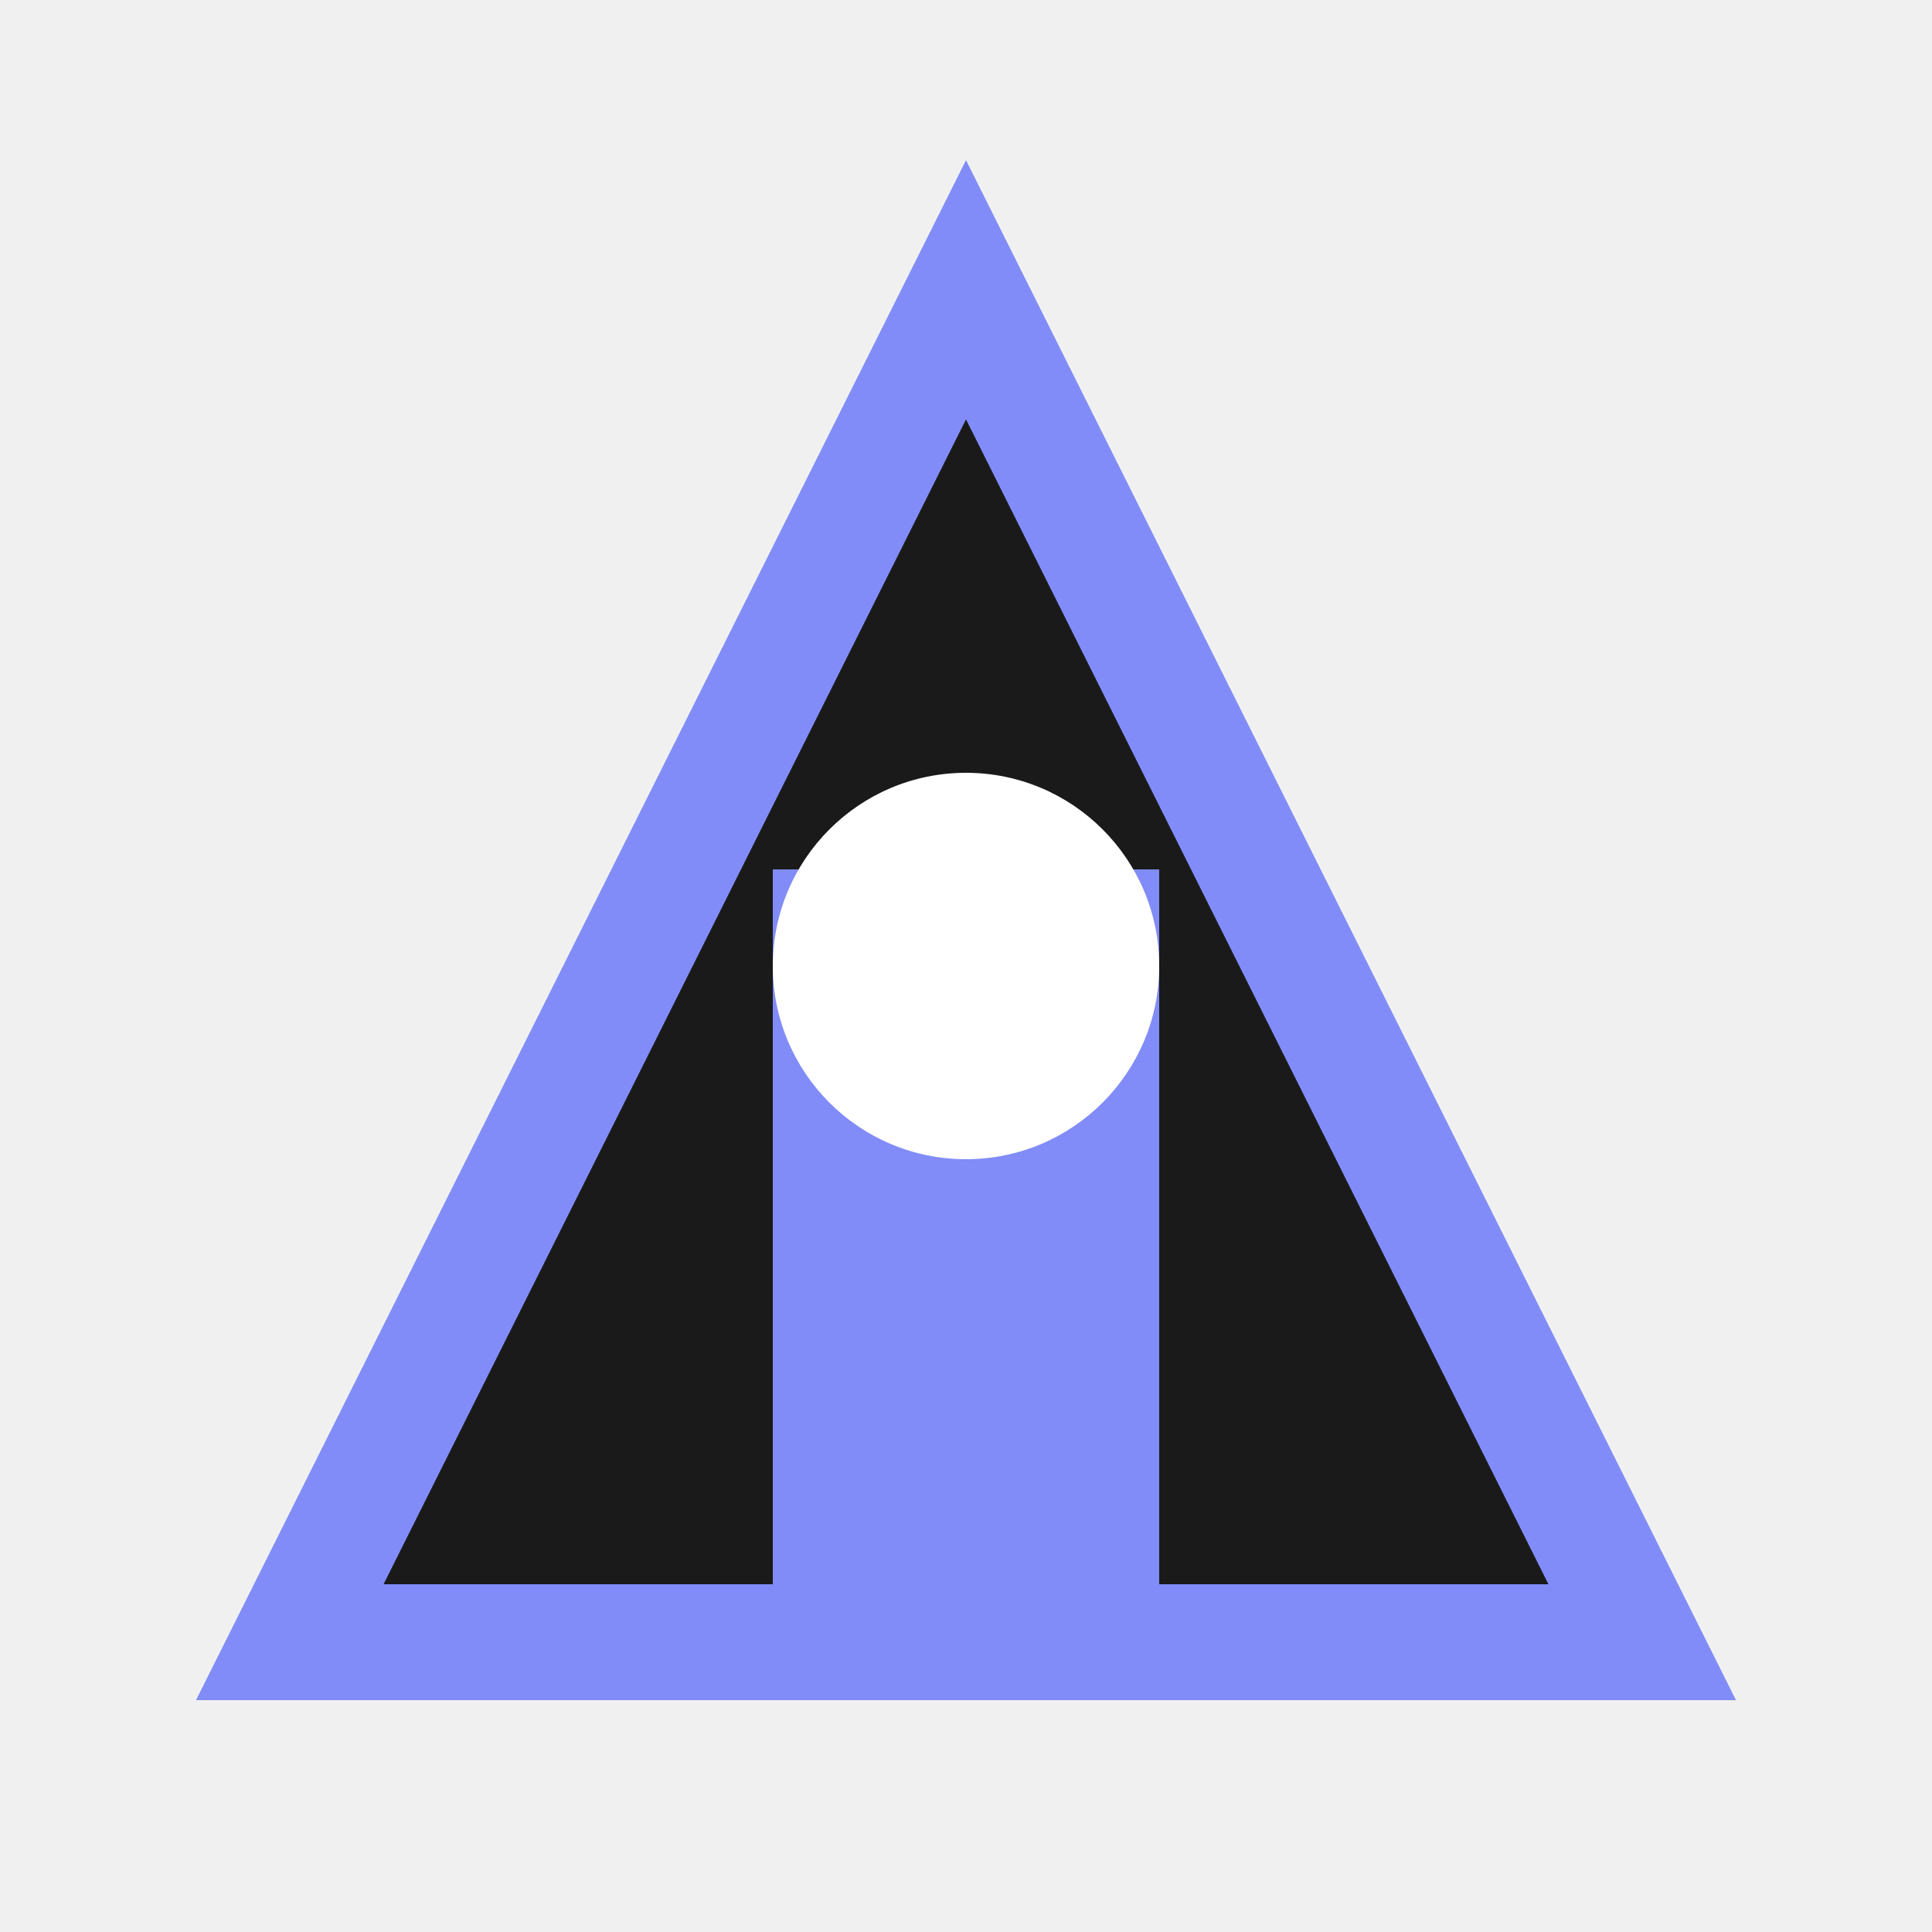
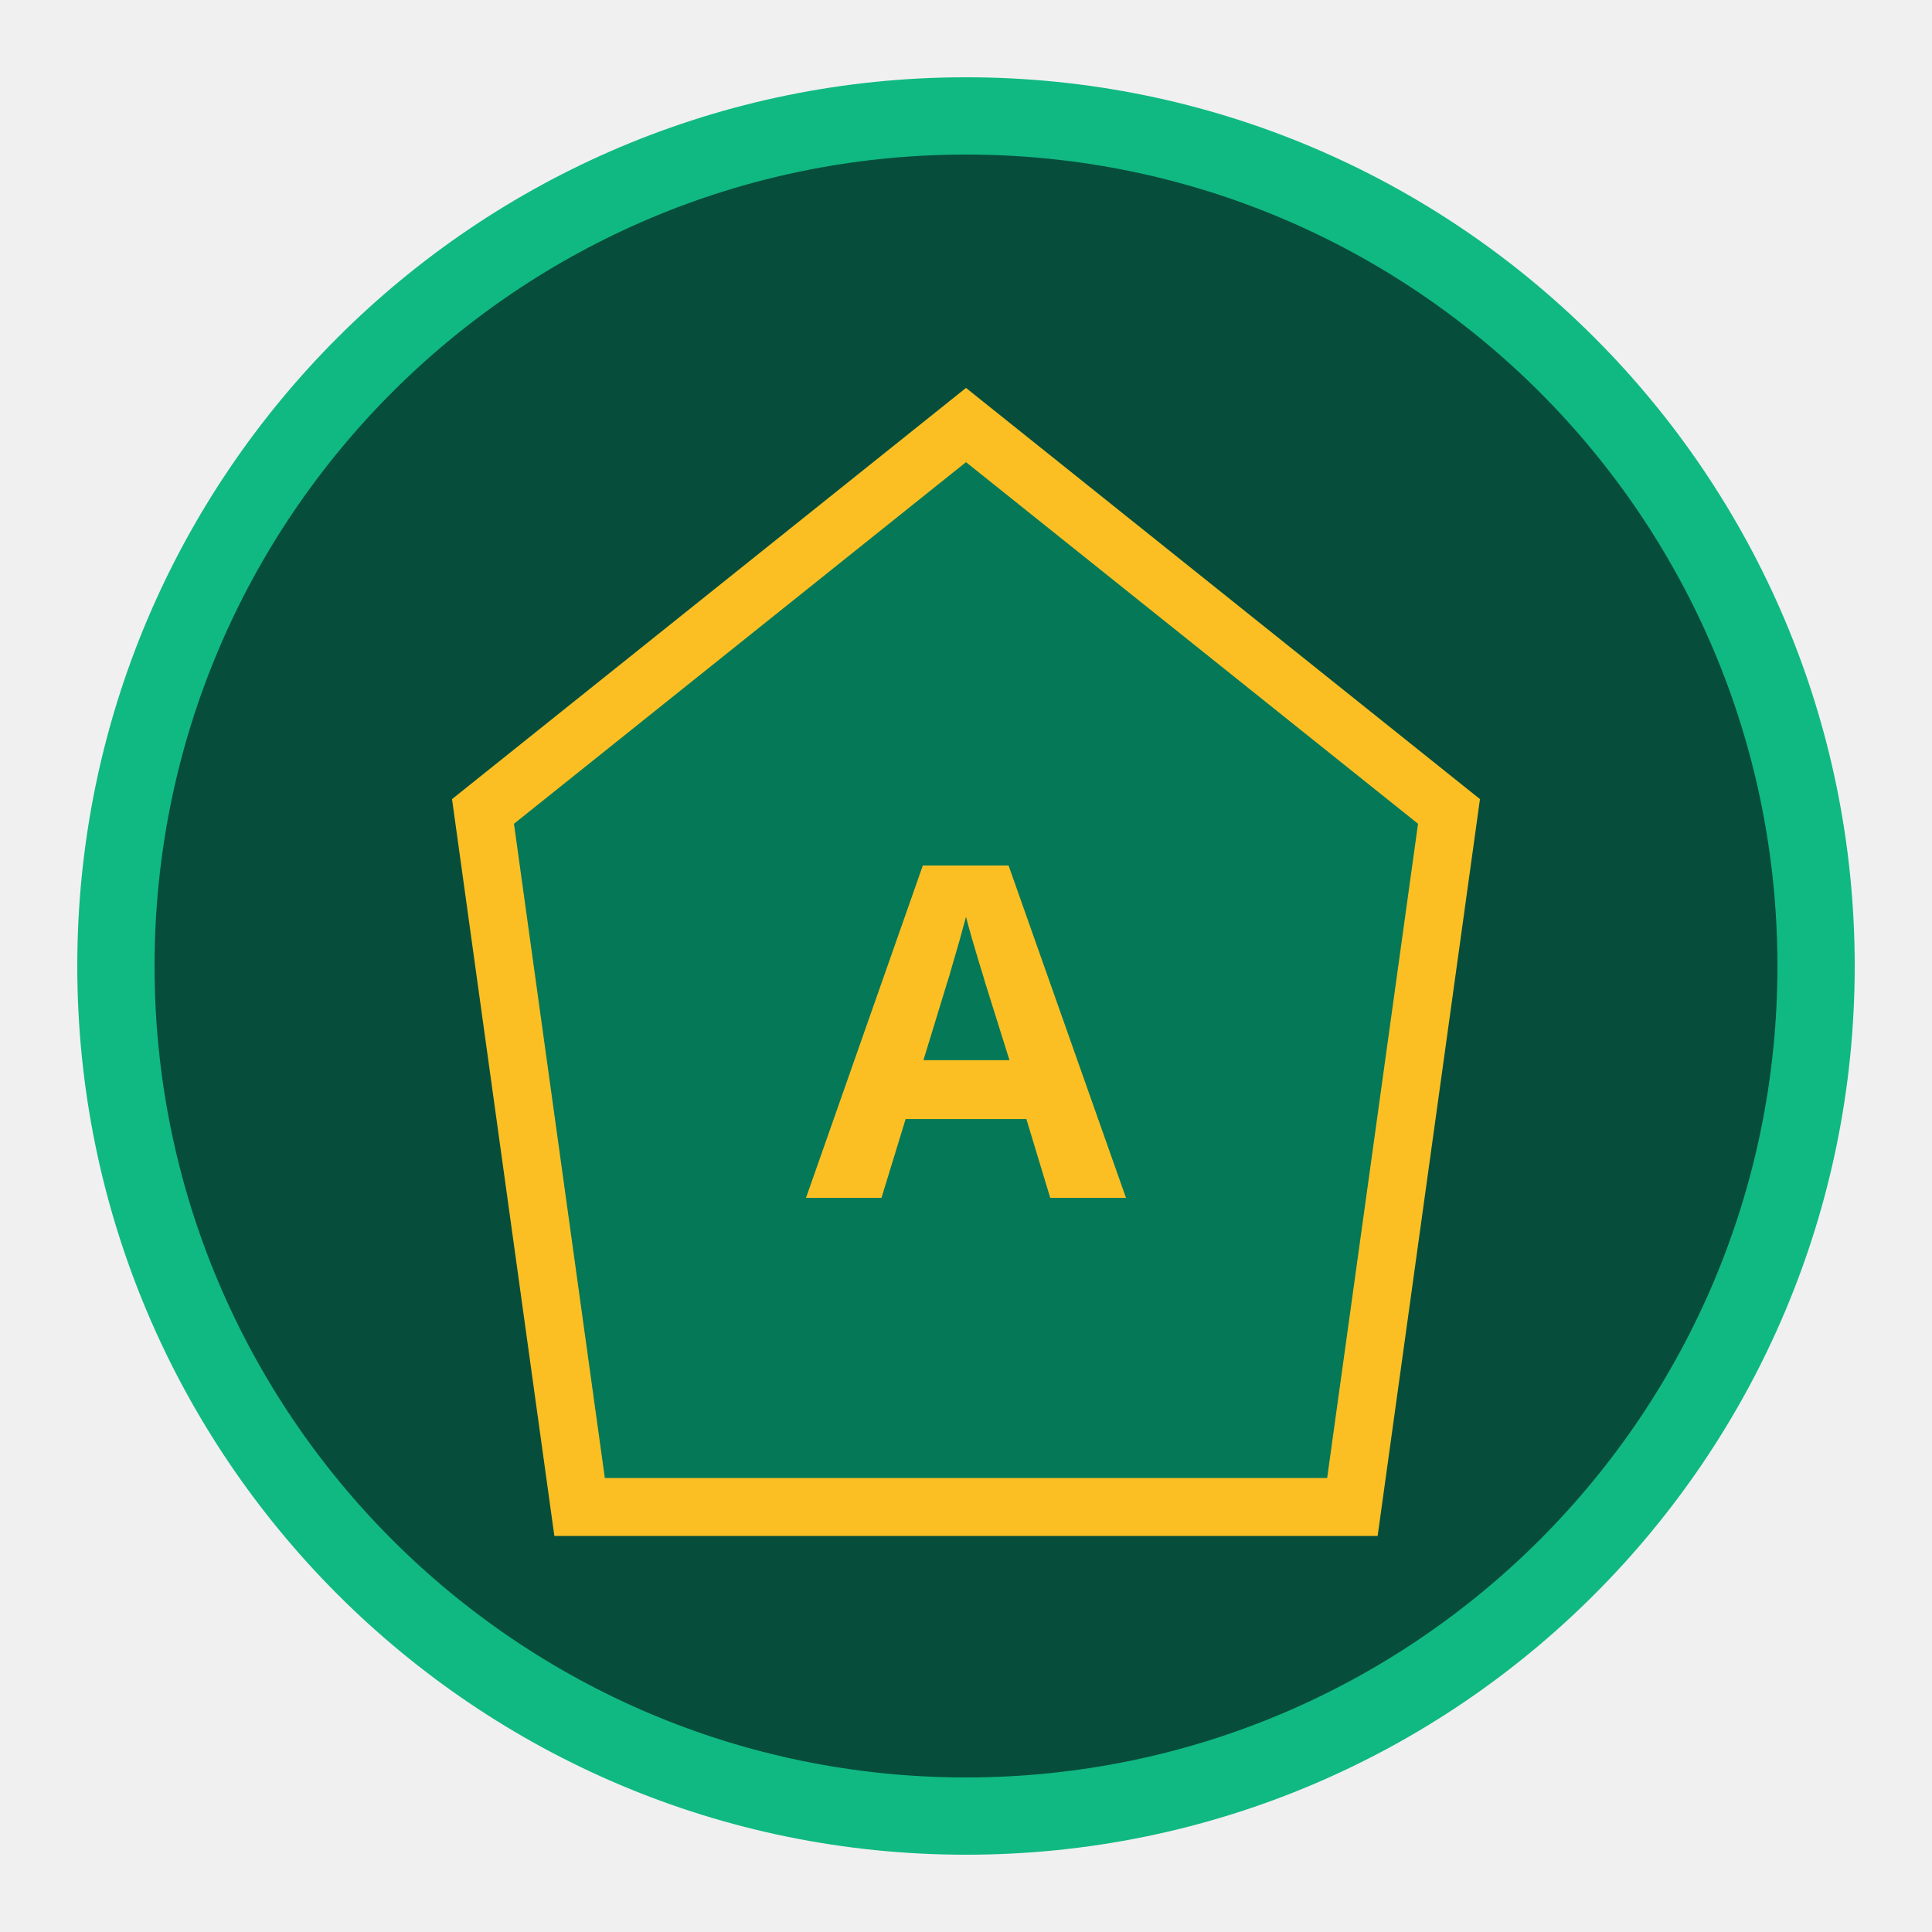
<svg xmlns="http://www.w3.org/2000/svg" viewBox="0 0 100 100">
-   <polygon points="50,15 85,85 15,85" fill="#1a1a1a" stroke="#818cf8" stroke-width="6" />
-   <rect x="40" y="45" width="20" height="40" fill="#818cf8" />
-   <circle cx="50" cy="50" r="10" fill="#fff" />
+   <circle cx="50" cy="50" r="44" fill="#064e3b" stroke="#10b981" stroke-width="4" />
+   <path d="M50 22 L75 42 L70 78 L30 78 L25 42 Z" fill="#047857" stroke="#fbbf24" stroke-width="3" />
+   <text x="50" y="62" font-family="sans-serif" font-size="24" font-weight="900" fill="#fbbf24" text-anchor="middle">A</text>
</svg>
